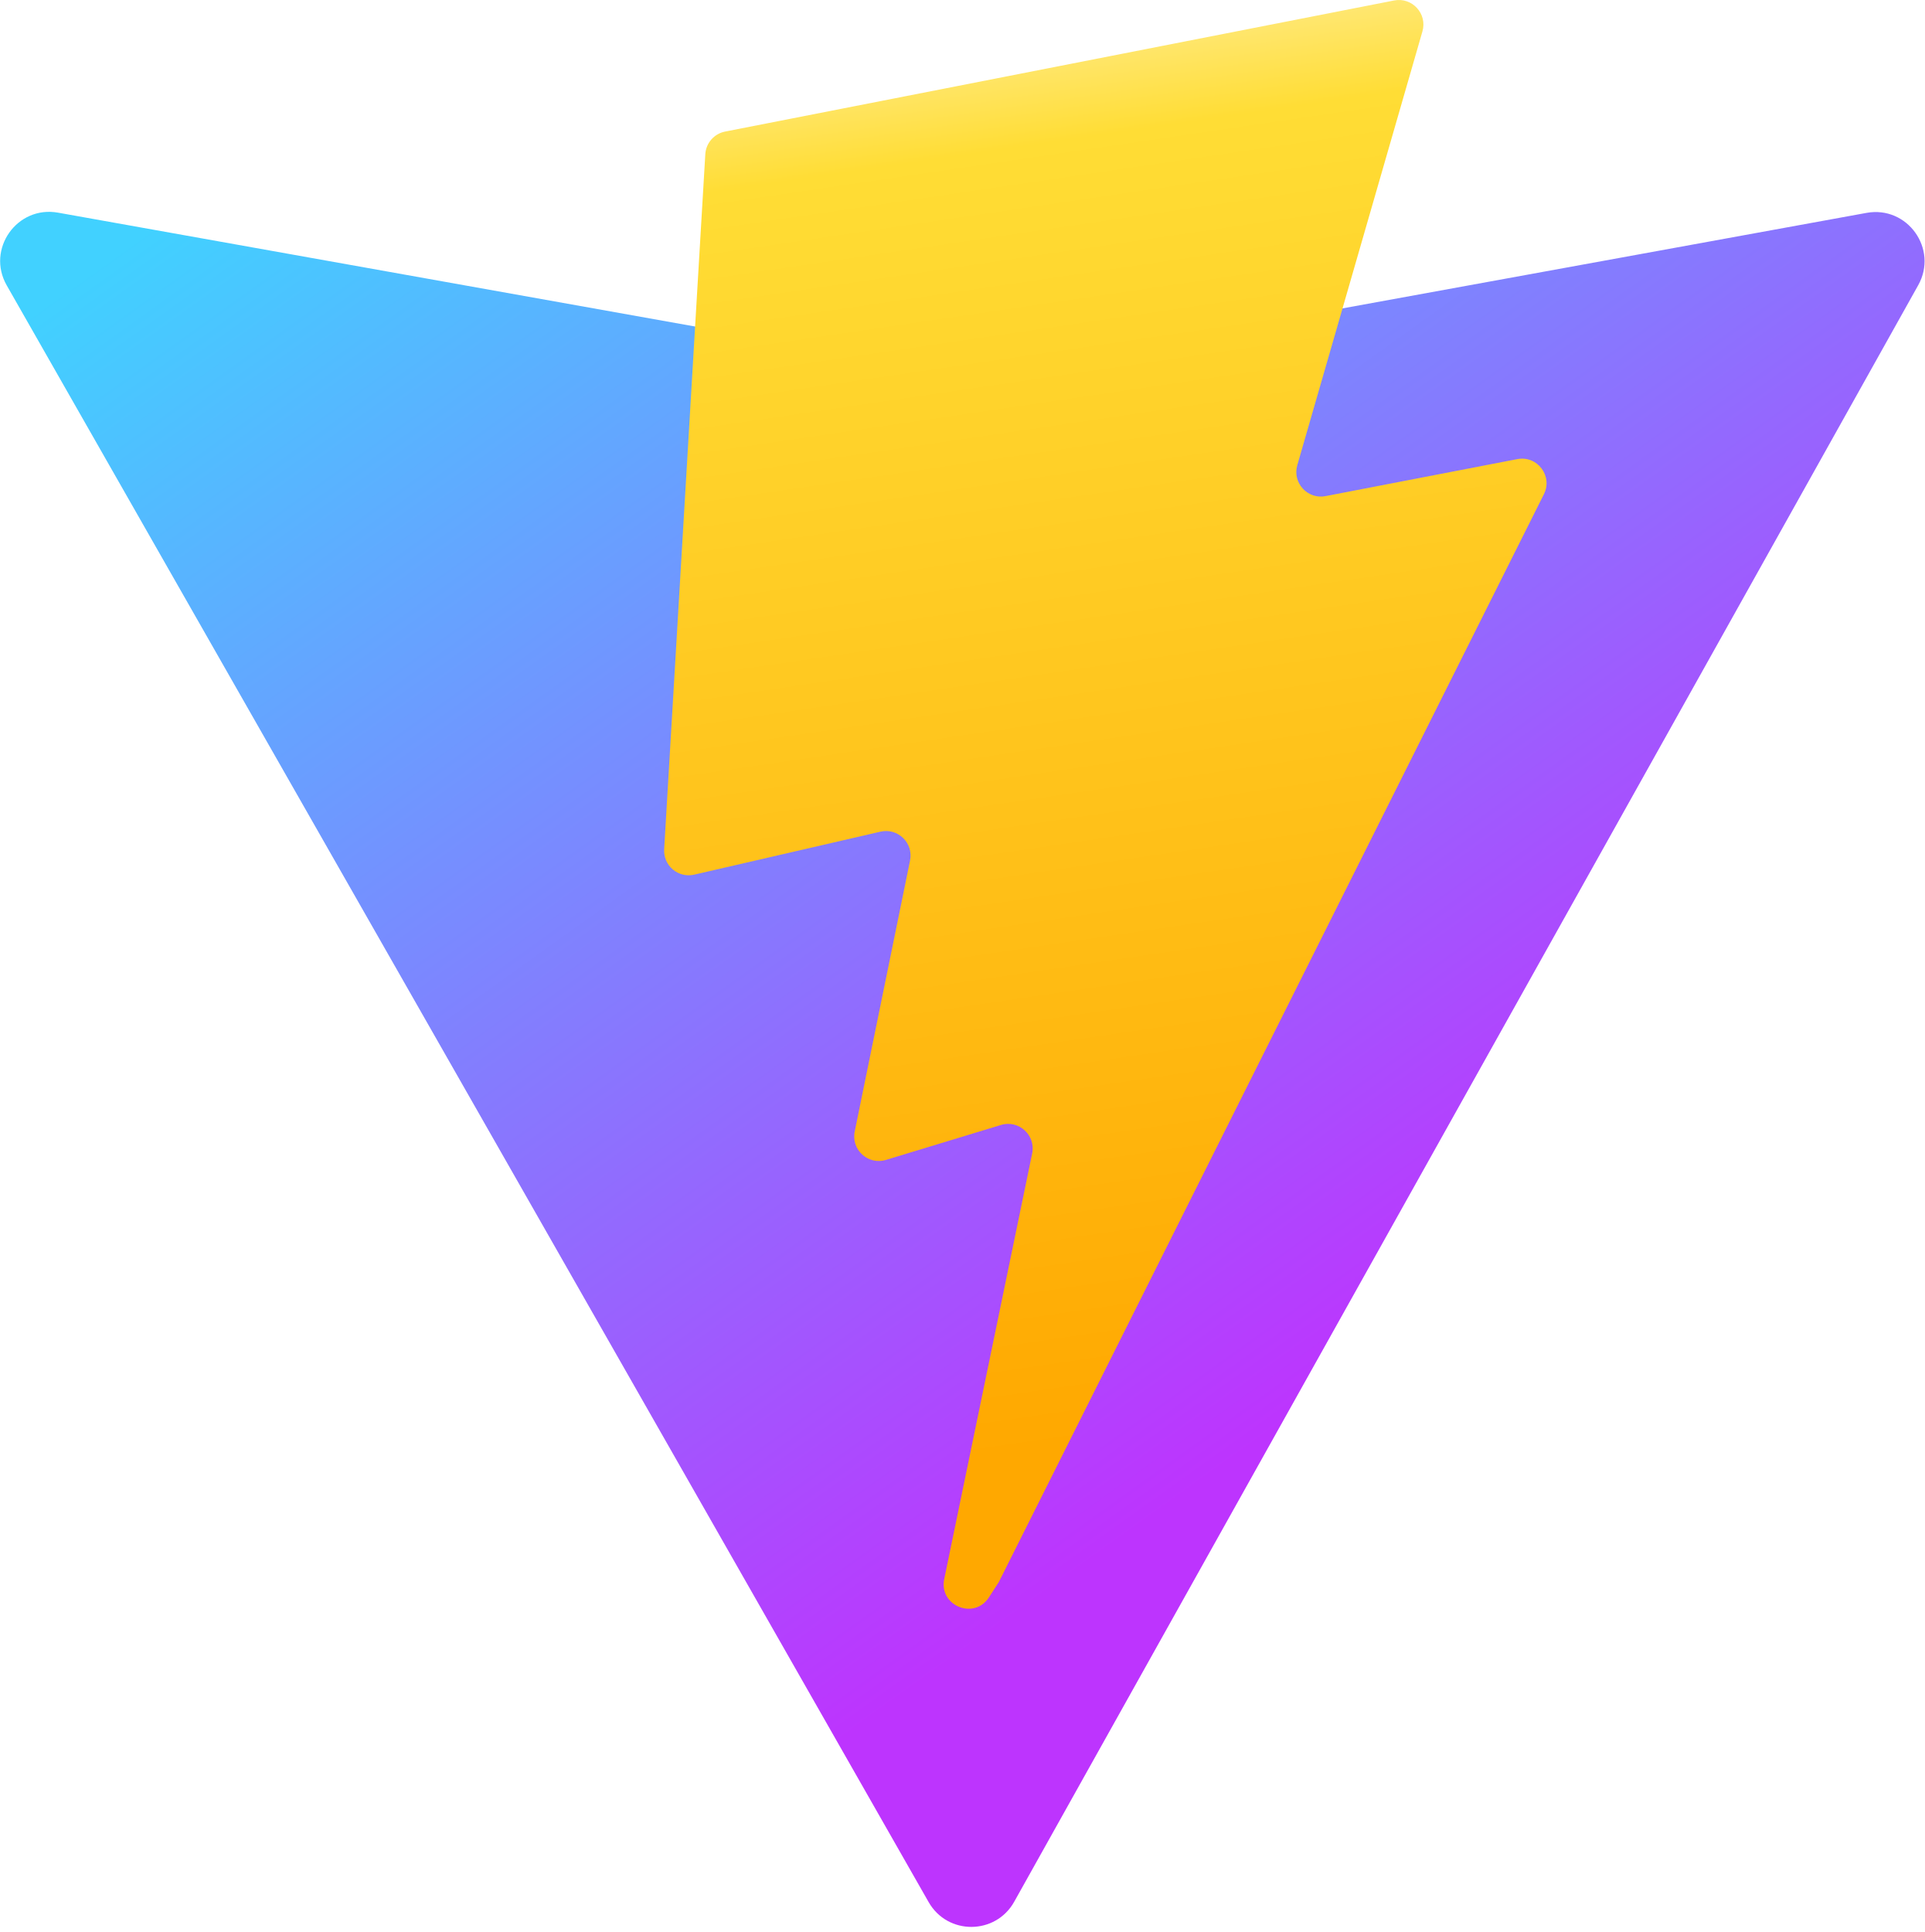
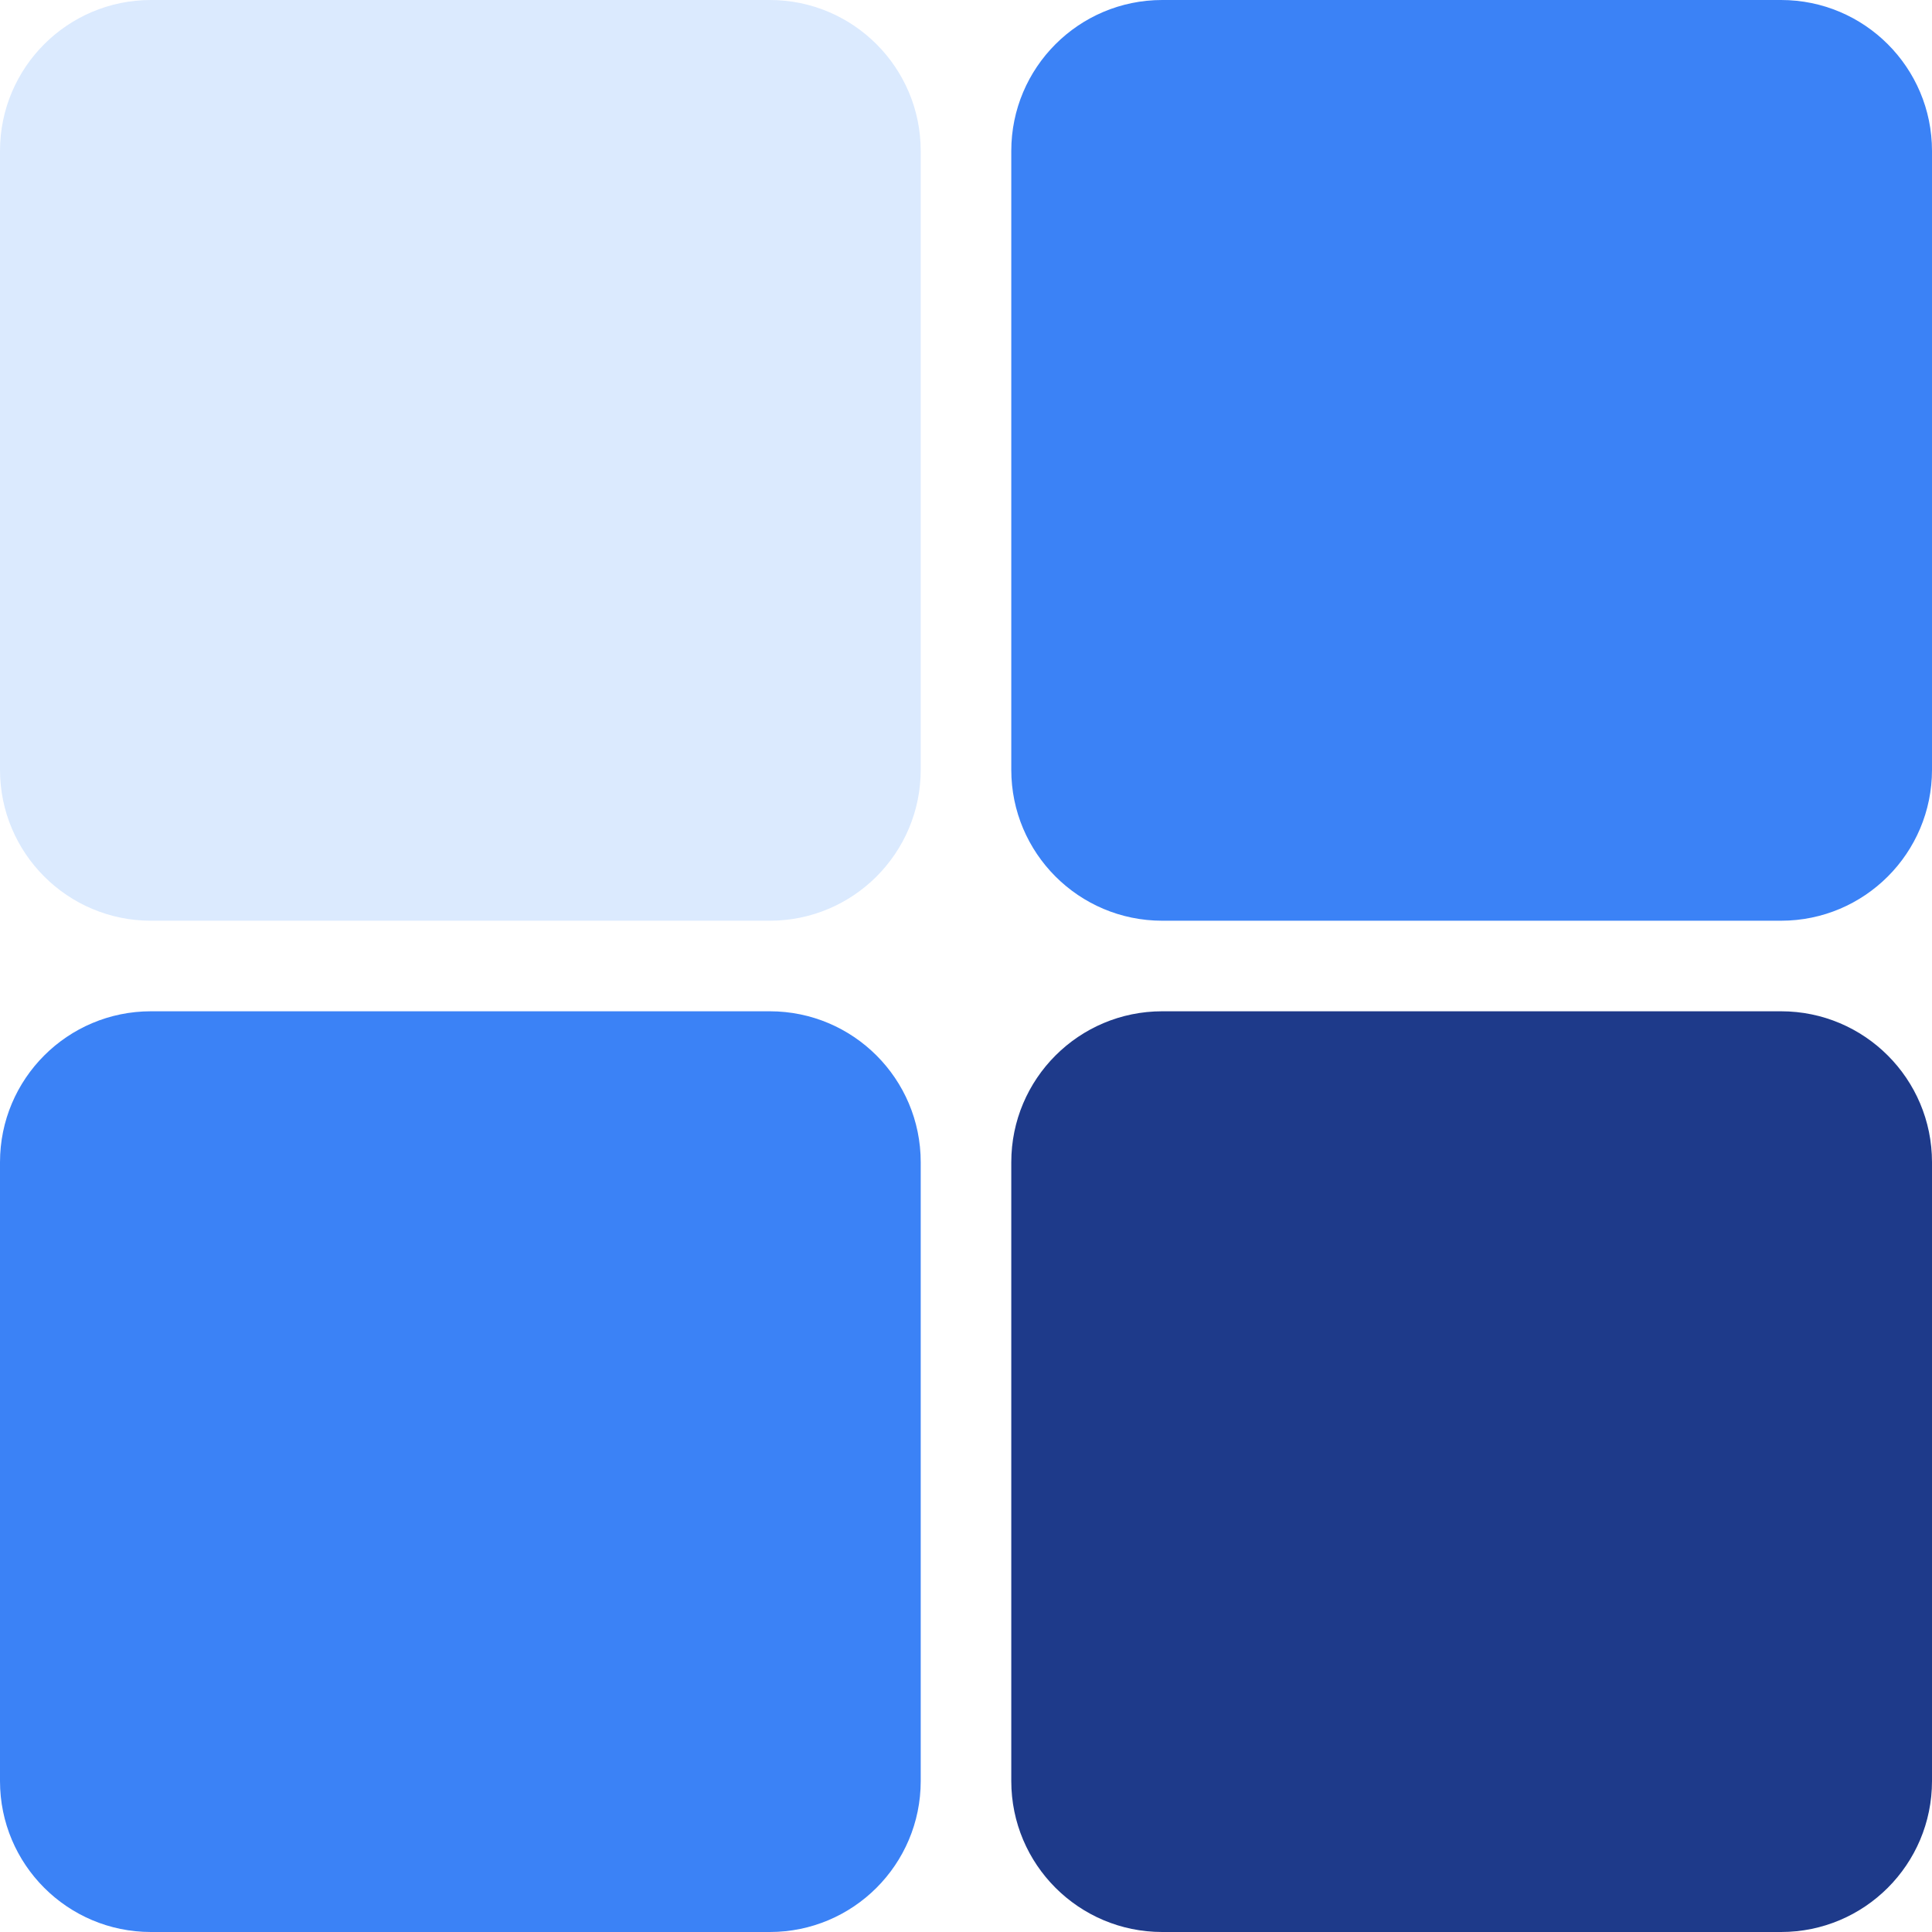
- <svg xmlns="http://www.w3.org/2000/svg" aria-hidden="true" role="img" class="iconify iconify--logos" width="31.88" height="32" preserveAspectRatio="xMidYMid meet" viewBox="0 0 256 257">
+ <svg xmlns="http://www.w3.org/2000/svg" viewBox="0 0 512 512">
  <defs>
-     <linearGradient id="IconifyId1813088fe1fbc01fb466" x1="-.828%" x2="57.636%" y1="7.652%" y2="78.411%">
-       <stop offset="0%" stop-color="#41D1FF" />
-       <stop offset="100%" stop-color="#BD34FE" />
-     </linearGradient>
-     <linearGradient id="IconifyId1813088fe1fbc01fb467" x1="43.376%" x2="50.316%" y1="2.242%" y2="89.03%">
-       <stop offset="0%" stop-color="#FFEA83" />
-       <stop offset="8.333%" stop-color="#FFDD35" />
-       <stop offset="100%" stop-color="#FFA800" />
-     </linearGradient>
+     <style>
+       .cls-1 { fill: #dbeafe; } /* Lightest */
+       .cls-2 { fill: #3b82f6; } /* Medium */
+       .cls-3 { fill: #1d4ed8; } /* Medium-Dark */
+       .cls-4 { fill: #1e3a8a; } /* Darkest */
+     </style>
  </defs>
-   <path fill="url(#IconifyId1813088fe1fbc01fb466)" d="M255.153 37.938L134.897 252.976c-2.483 4.44-8.862 4.466-11.382.048L.875 37.958c-2.746-4.814 1.371-10.646 6.827-9.67l120.385 21.517a6.537 6.537 0 0 0 2.322-.004l117.867-21.483c5.438-.991 9.574 4.796 6.877 9.62Z" />
-   <path fill="url(#IconifyId1813088fe1fbc01fb467)" d="M185.432.063L96.44 17.501a3.268 3.268 0 0 0-2.634 3.014l-5.474 92.456a3.268 3.268 0 0 0 3.997 3.378l24.777-5.718c2.318-.535 4.413 1.507 3.936 3.838l-7.361 36.047c-.495 2.426 1.782 4.5 4.151 3.78l15.304-4.649c2.372-.72 4.652 1.36 4.15 3.788l-11.698 56.621c-.732 3.542 3.979 5.473 5.943 2.437l1.313-2.028l72.516-144.72c1.215-2.423-.88-5.186-3.54-4.672l-25.505 4.922c-2.396.462-4.435-1.77-3.759-4.114l16.646-57.705c.677-2.35-1.37-4.583-3.769-4.113Z" />
+   <rect class="cls-1" x="0" y="0" width="244" height="244" rx="40" />
+   <rect class="cls-2" x="268" y="0" width="244" height="244" rx="40" />
+   <rect class="cls-2" x="0" y="268" width="244" height="244" rx="40" />
+   <rect class="cls-4" x="268" y="268" width="244" height="244" rx="40" />
</svg>
